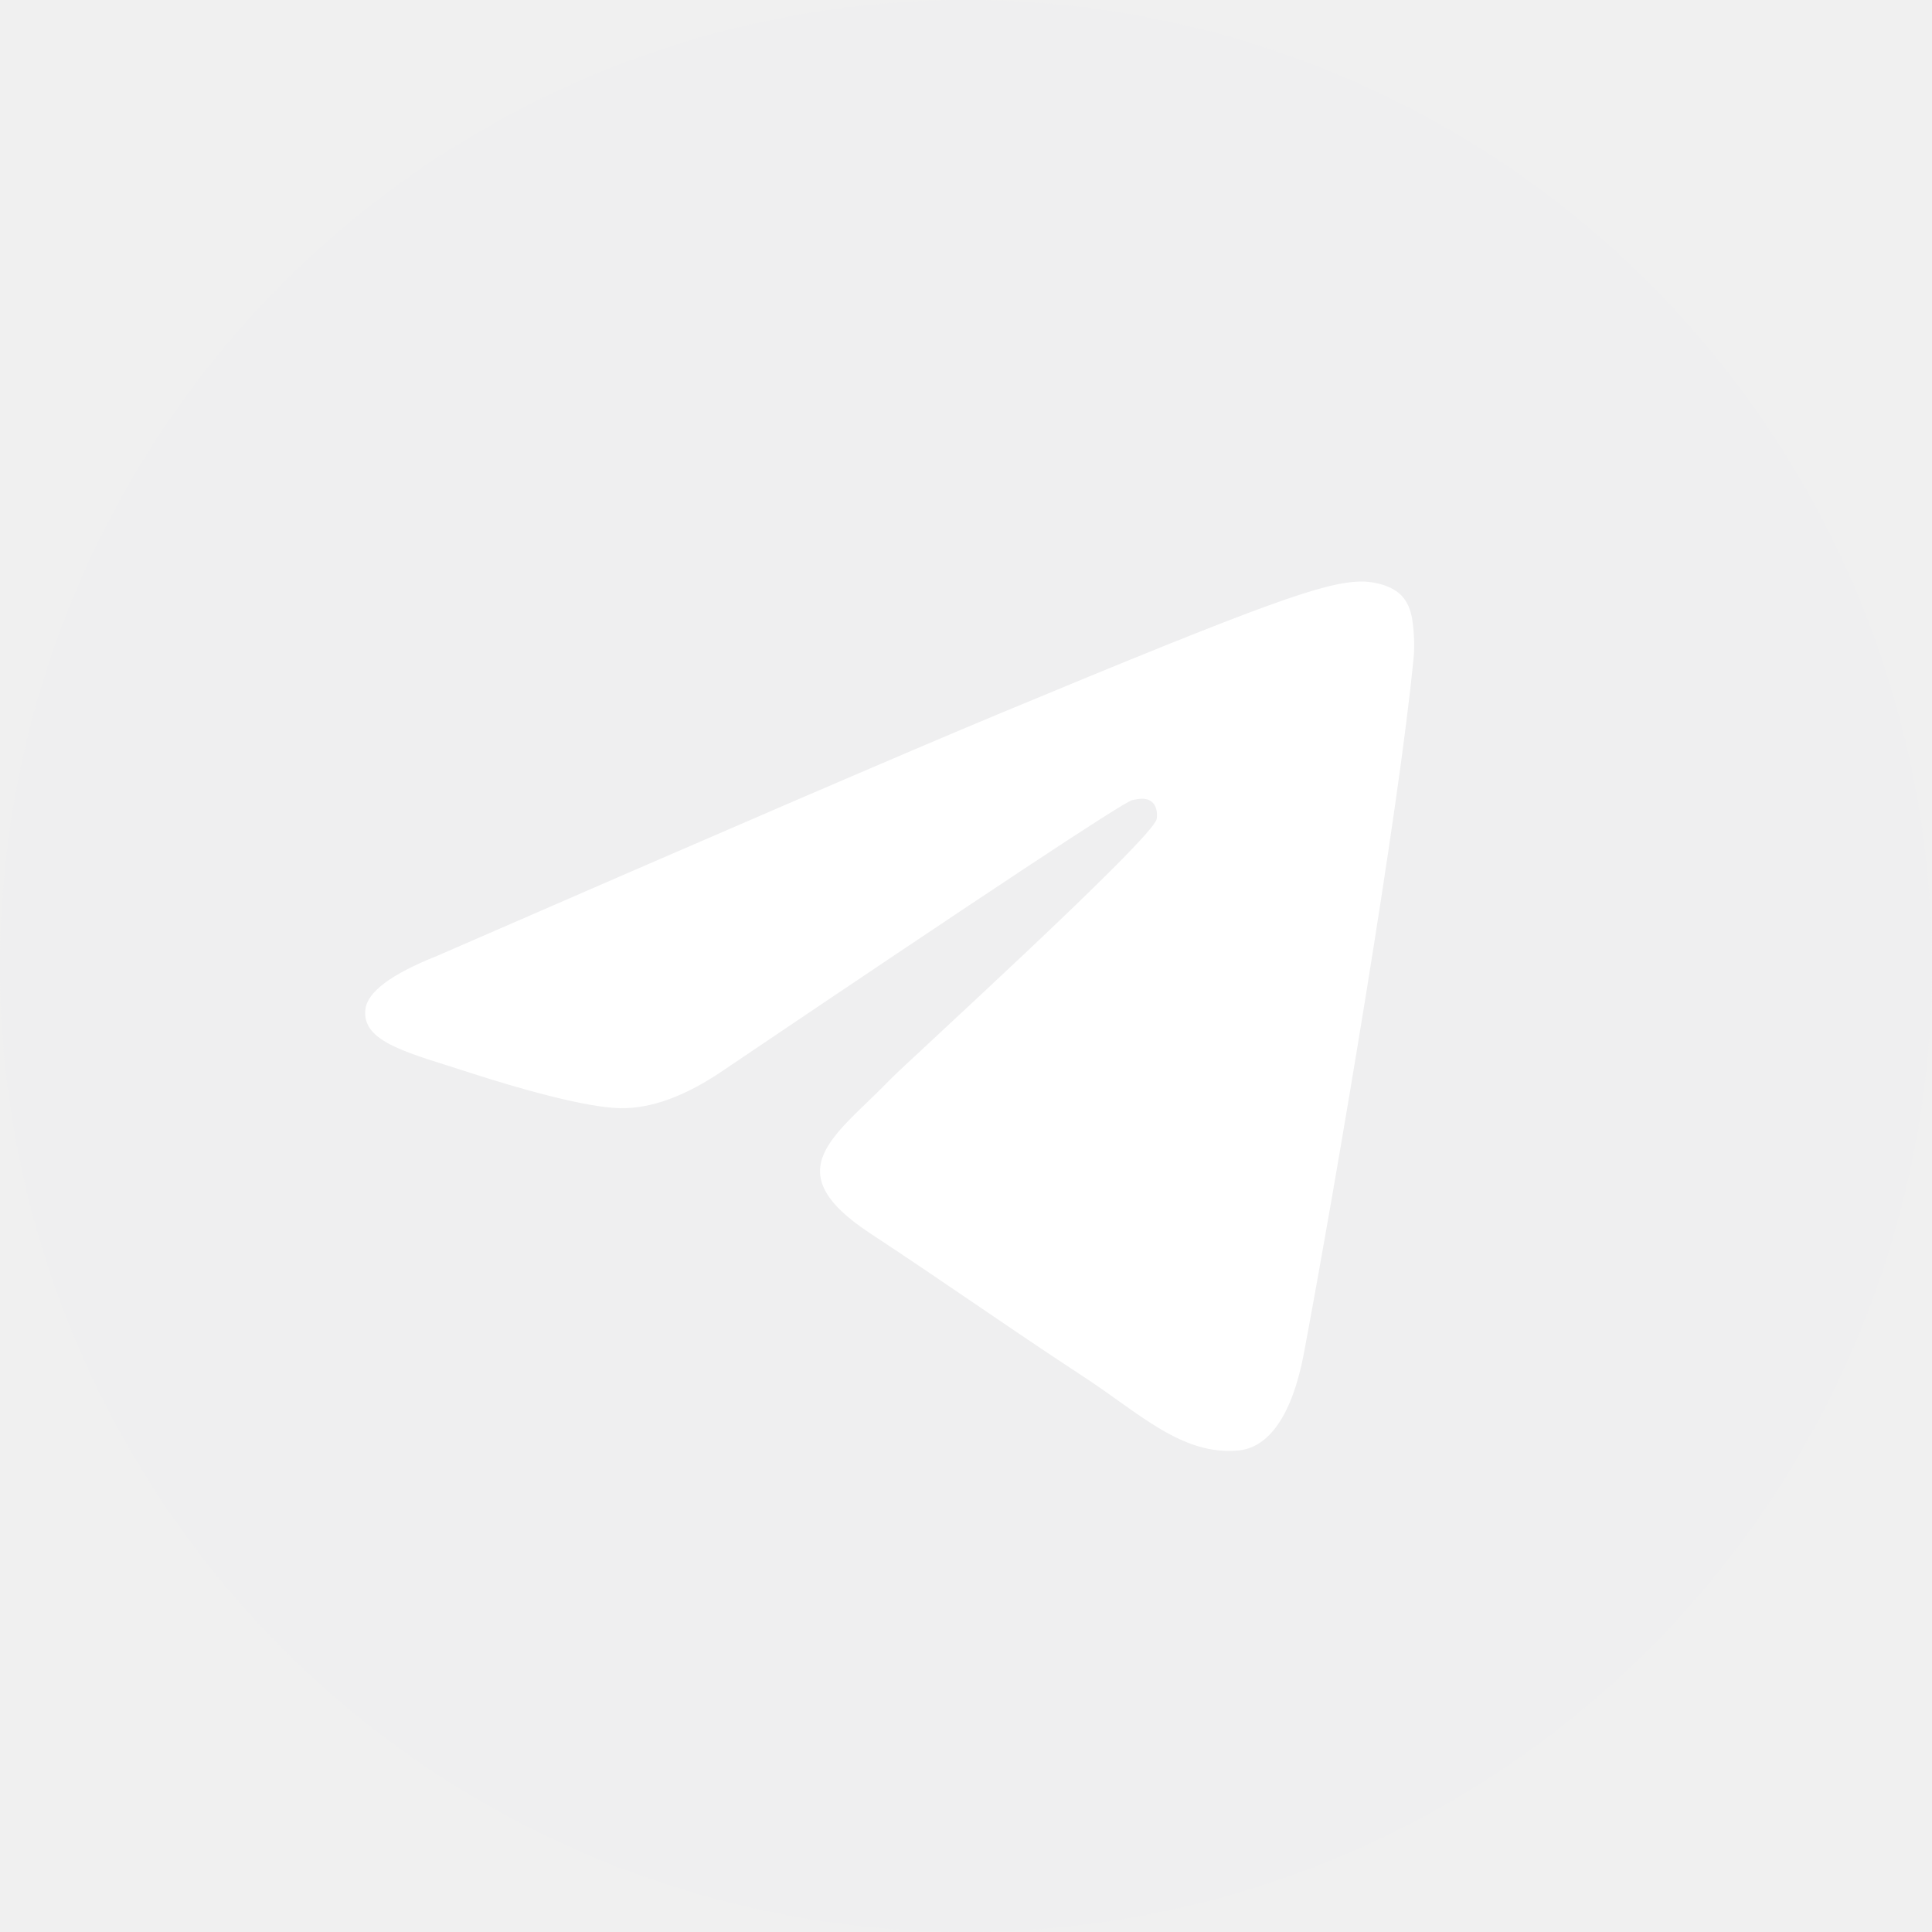
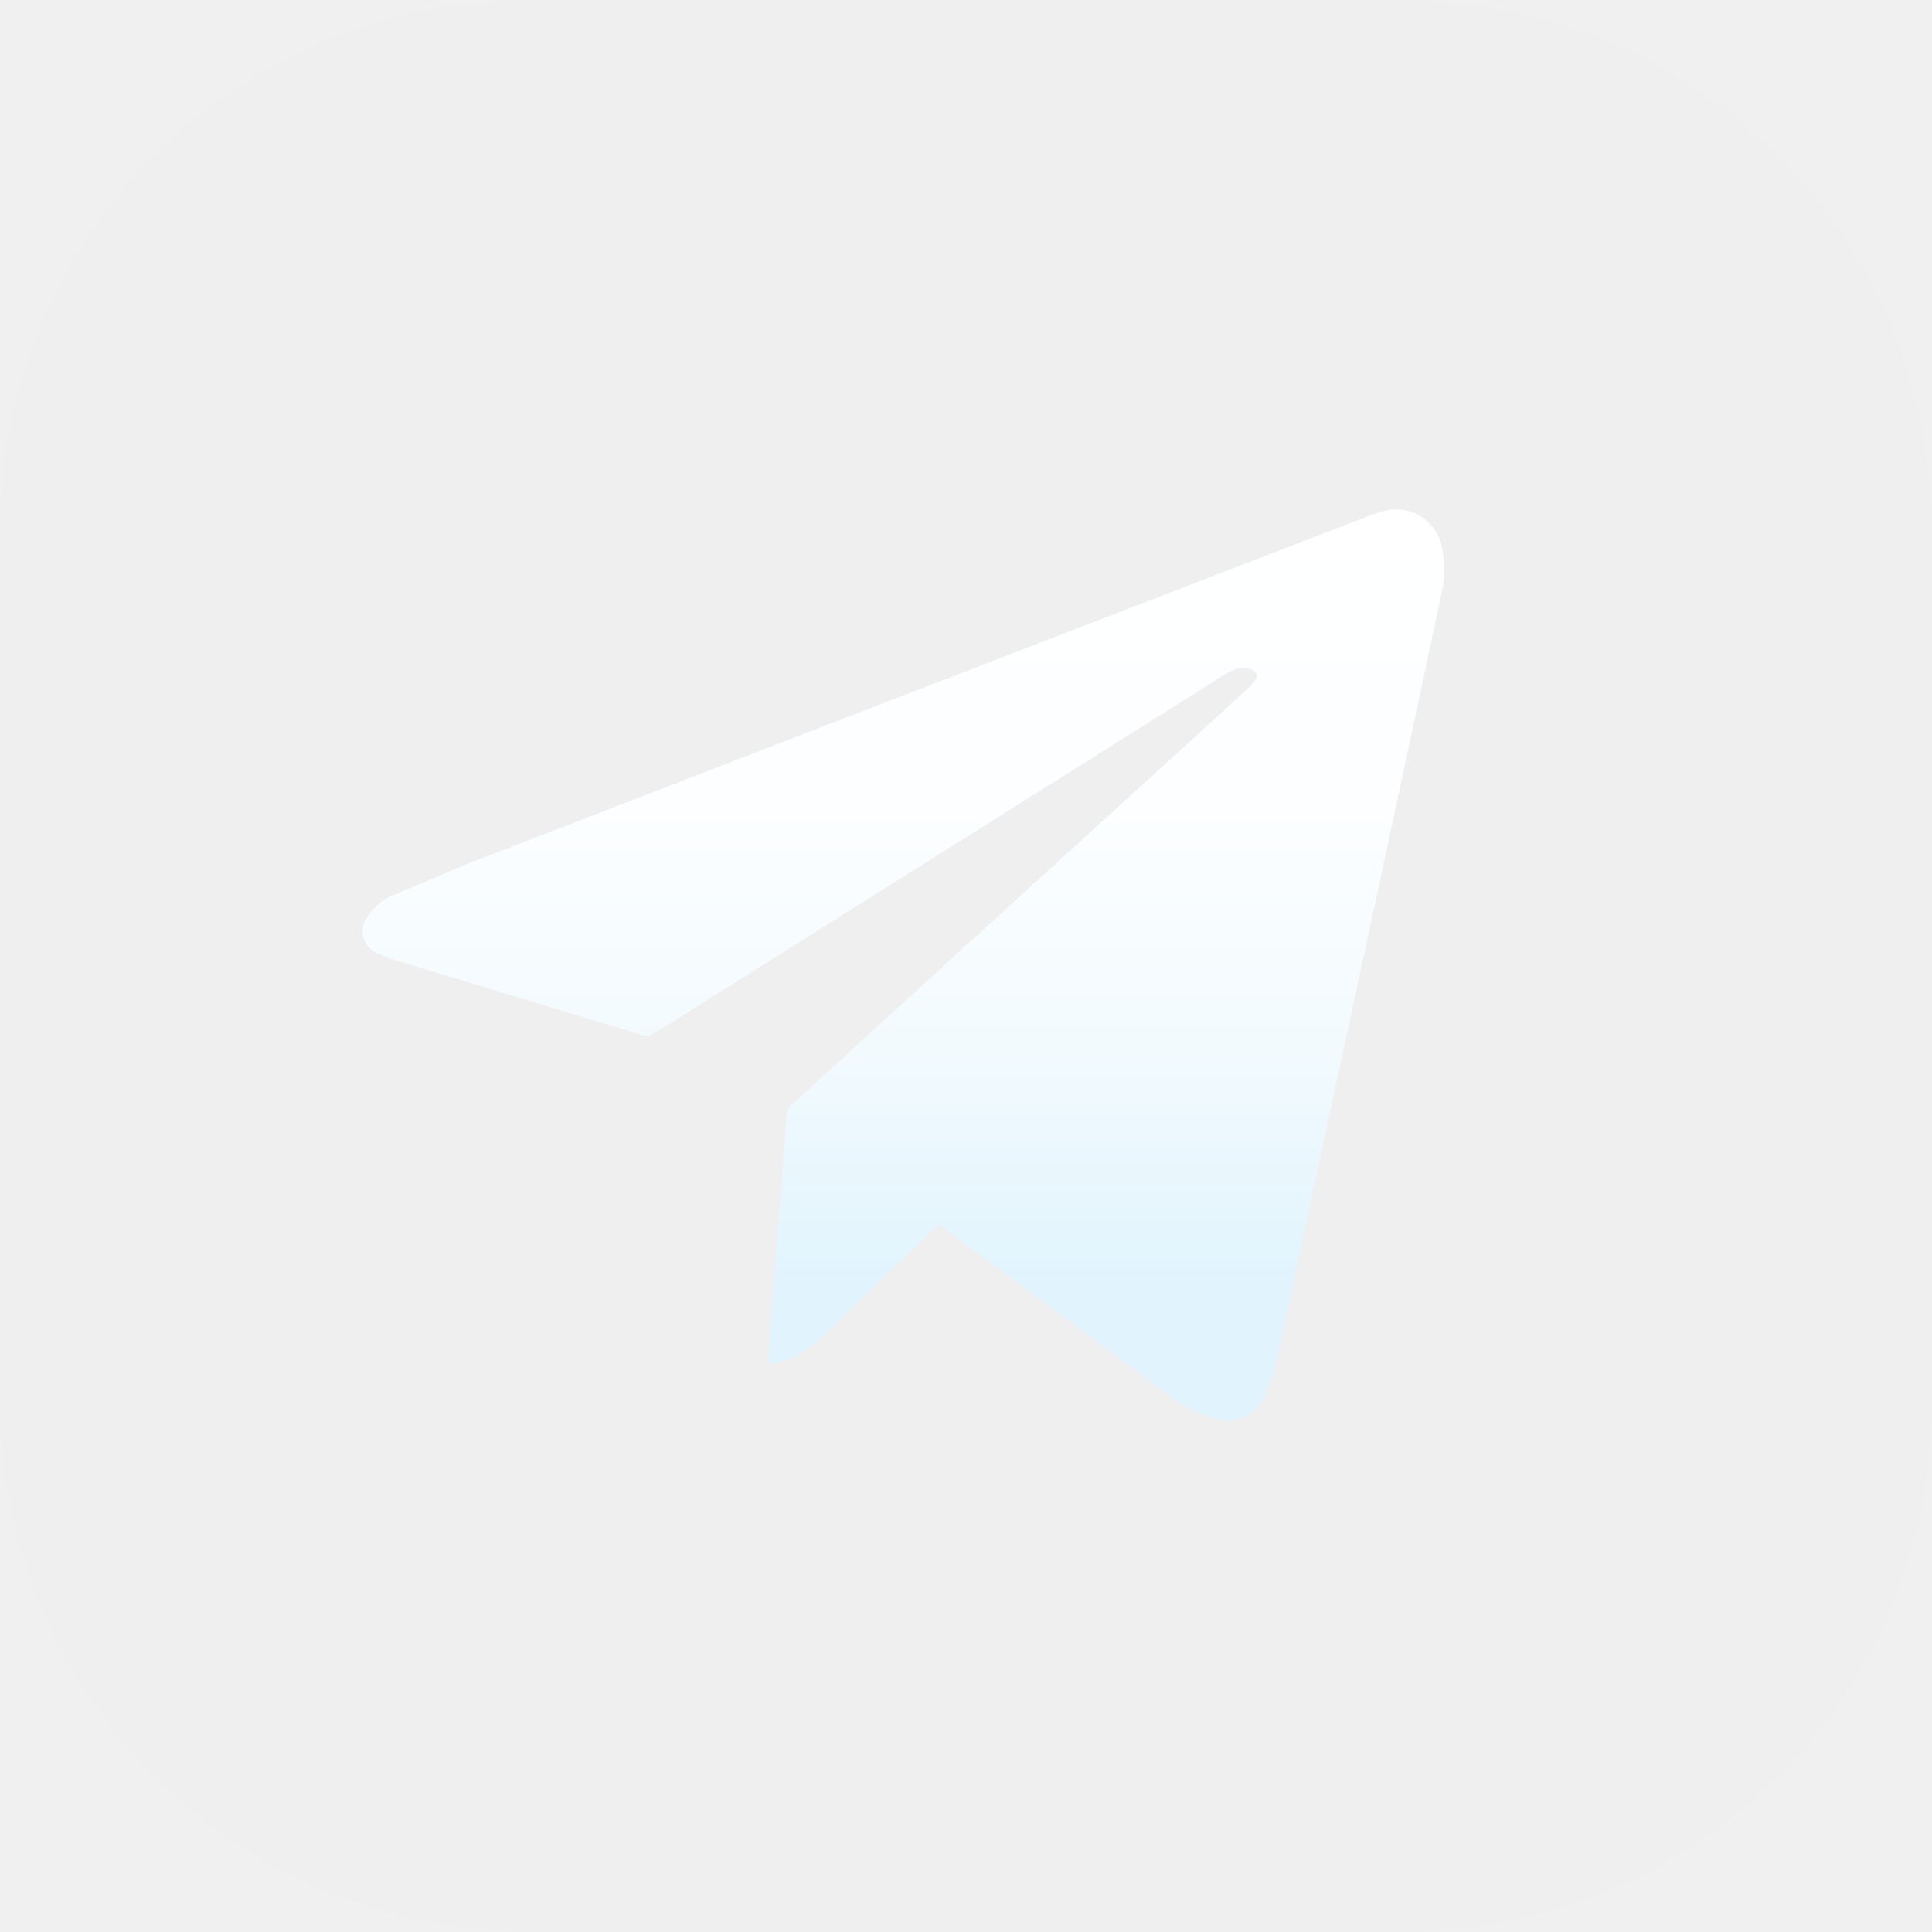
- <svg xmlns="http://www.w3.org/2000/svg" width="141" height="141" viewBox="0 0 141 141" fill="none">
-   <g clip-path="url(#clip0_72_327)">
-     <path d="M70.5 0C51.806 0 33.862 7.432 20.654 20.649C7.433 33.871 0.004 51.802 0 70.5C0 89.19 7.436 107.135 20.654 120.351C33.862 133.568 51.806 141 70.5 141C89.194 141 107.138 133.568 120.346 120.351C133.564 107.135 141 89.19 141 70.5C141 51.81 133.564 33.865 120.346 20.649C107.138 7.432 89.194 0 70.5 0Z" fill="#EFEFF0" />
-     <path d="M31.912 69.756C52.467 60.802 66.171 54.899 73.022 52.047C92.608 43.903 96.673 42.489 99.328 42.441C99.912 42.431 101.212 42.576 102.06 43.261C102.765 43.84 102.963 44.622 103.062 45.171C103.15 45.72 103.271 46.97 103.172 47.946C102.115 59.094 97.521 86.146 95.186 98.632C94.206 103.915 92.256 105.687 90.372 105.859C86.274 106.236 83.168 103.154 79.202 100.555C73.001 96.487 69.498 93.956 63.472 89.987C56.51 85.4 61.026 82.879 64.992 78.759C66.028 77.68 84.071 61.273 84.413 59.784C84.457 59.598 84.501 58.904 84.082 58.538C83.675 58.172 83.069 58.297 82.628 58.396C82 58.537 72.097 65.09 52.886 78.052C50.077 79.984 47.532 80.926 45.241 80.876C42.73 80.822 37.883 79.453 34.281 78.283C29.874 76.848 26.36 76.089 26.669 73.651C26.823 72.382 28.575 71.083 31.912 69.756Z" fill="white" />
-   </g>
+ <svg xmlns="http://www.w3.org/2000/svg" data-name="Layer 1" viewBox="0 0 61.94 61.94" id="telegram">
  <defs>
-     <clipPath id="clip0_72_327">
-       <rect width="141" height="141" fill="white" />
-     </clipPath>
+     <radialGradient id="a" cx="29.8" cy="-26.28" r="72.01" gradientUnits="userSpaceOnUse">
+       <stop offset="0" stop-color="#6fcee7" />
+       <stop offset=".2" stop-color="#58b7db" />
+       <stop offset=".42" stop-color="#48a7d3" />
+       <stop offset=".67" stop-color="#3f9ece" />
+       <stop offset="1" stop-color="#3c9bcc" />
+     </radialGradient>
+     <linearGradient id="b" x1="28.97" x2="28.97" y1="45.56" y2="16.37" gradientUnits="userSpaceOnUse">
+       <stop offset=".16" stop-color="#e1f4fd" />
+       <stop offset=".4" stop-color="#f2fafe" />
+       <stop offset=".67" stop-color="#fcfeff" />
+       <stop offset="1" stop-color="#fff" />
+     </linearGradient>
  </defs>
+   <rect width="61.94" height="61.94" fill="#efeff0" rx="16.96" />
+   <path fill="url(#b)" d="M30.09,39.26l-.88.86c-1,.92-1.9,1.85-2.87,2.76a3,3,0,0,1-1.45.82l-.12,0h-.15a.66.66,0,0,1,0-.14c.09-1.23.19-2.47.29-3.71.08-1.09.17-2.18.25-3.28,0-.31.05-.63.08-.94a.34.34,0,0,1,.11-.18l4.46-4.08,9-8.2,1.2-1.1a1.71,1.71,0,0,0,.22-.25c.12-.17.06-.31-.14-.36a.82.82,0,0,0-.63.06,3.64,3.64,0,0,0-.47.28L21.85,32.58c-.32.2-.63.41-1,.6a.42.42,0,0,1-.27,0L12.9,30.85a5.29,5.29,0,0,1-.76-.27.77.77,0,0,1-.33-1.23,1.77,1.77,0,0,1,.82-.66q1.18-.5,2.37-1l12.94-5,16-6.17a3.08,3.08,0,0,1,.66-.18,1.49,1.49,0,0,1,1.64,1.27,3.17,3.17,0,0,1,0,1.3c-.66,3.11-1.33,6.22-2,9.34L42,38.61c-.36,1.7-.71,3.39-1.09,5.08a4.29,4.29,0,0,1-.34,1,1.31,1.31,0,0,1-1.7.77,3.44,3.44,0,0,1-1.16-.55c-2.5-1.87-5-3.73-7.53-5.6Z" />
</svg>
